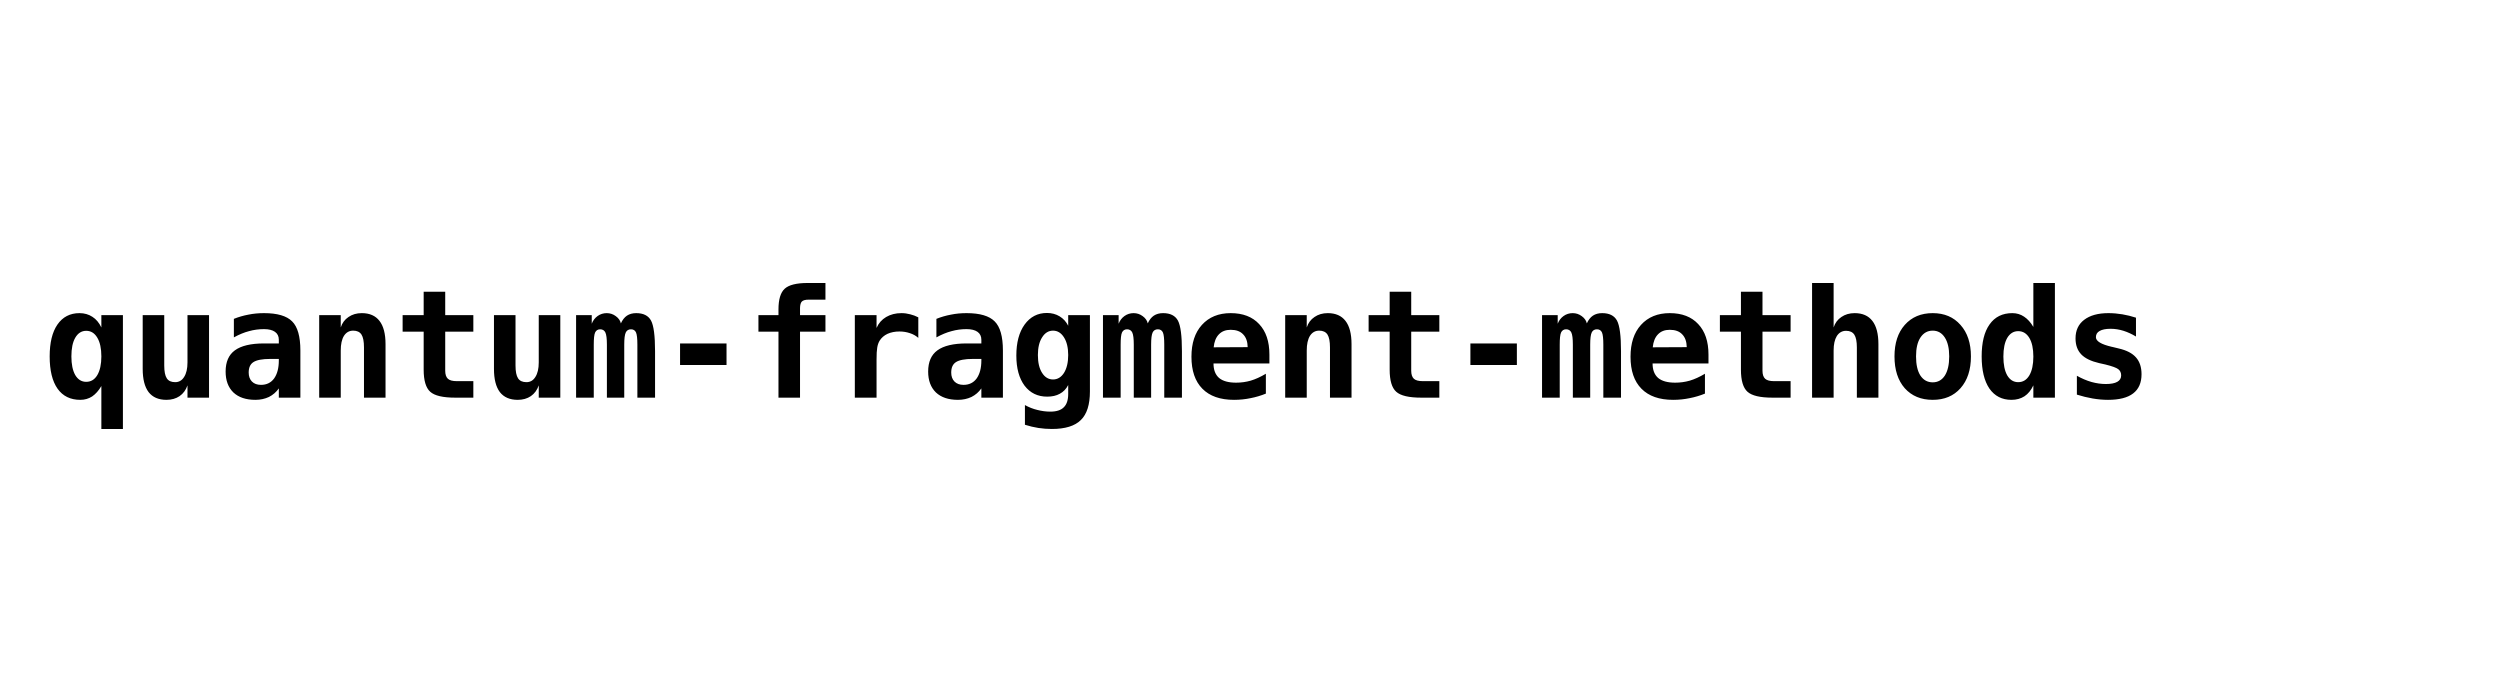
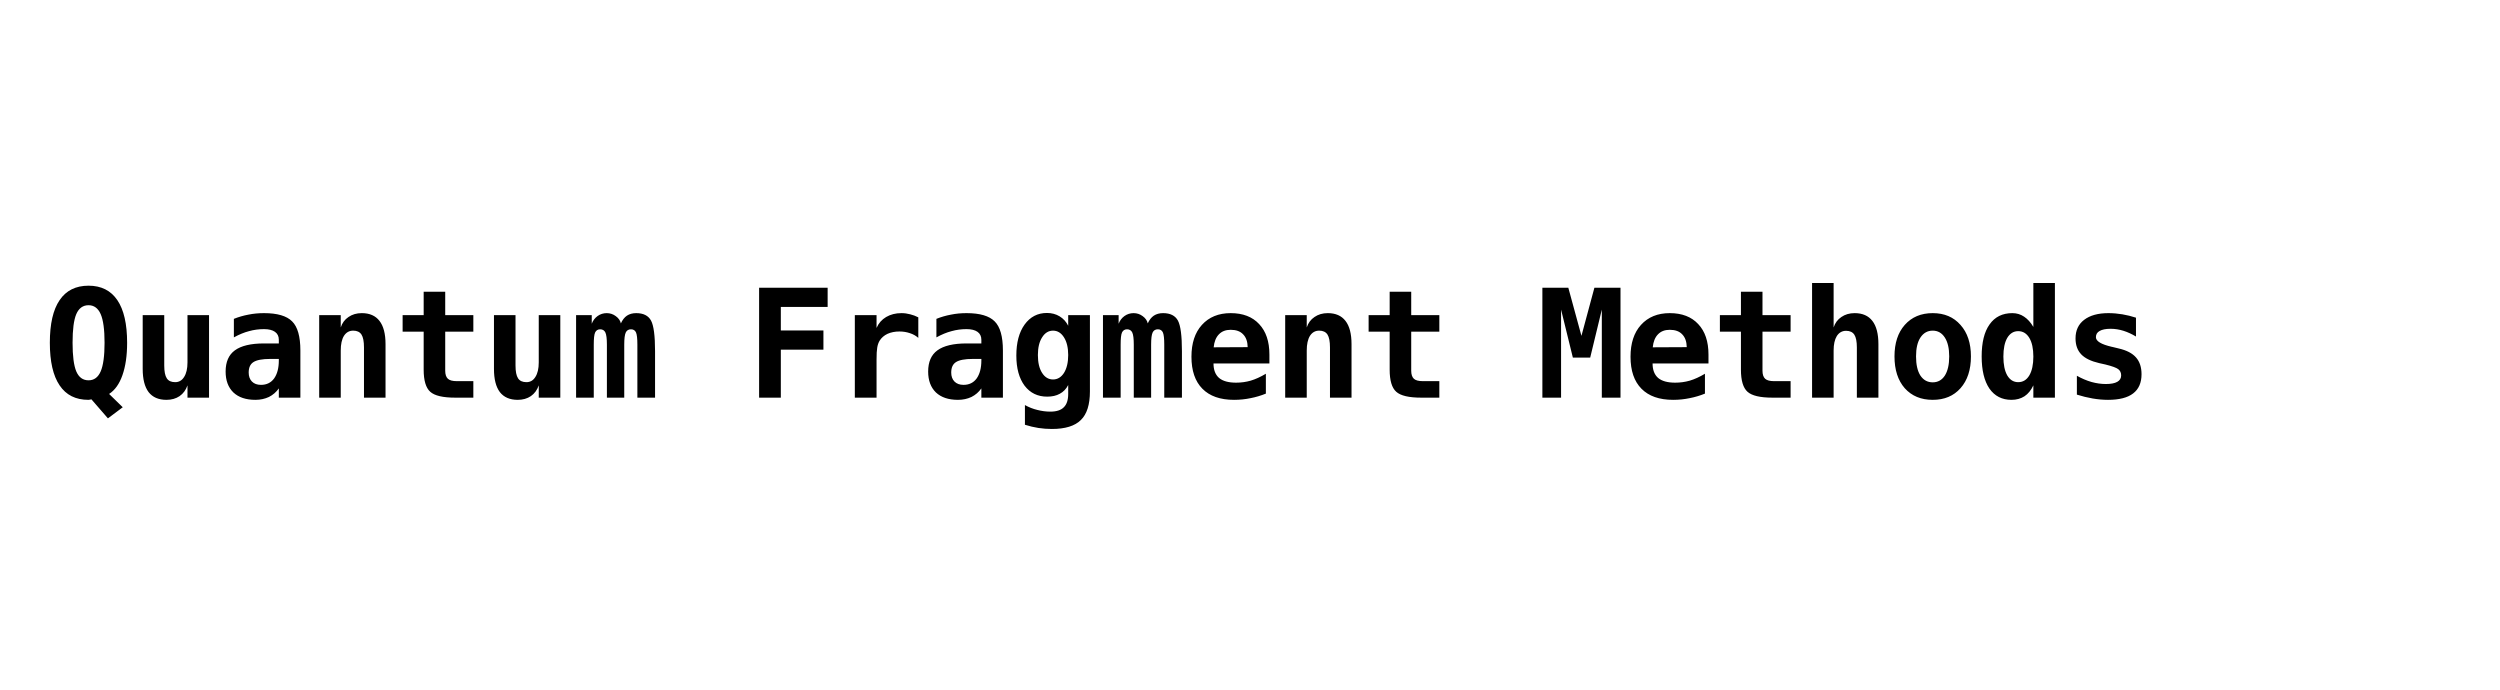
- <svg xmlns="http://www.w3.org/2000/svg" data-generated="qpubench" viewBox="0 0 232 64" width="232" height="64" role="img" aria-label="quantum-fragment-methods">
+ <svg xmlns="http://www.w3.org/2000/svg" data-generated="qpubench" viewBox="0 0 232 64" width="232" height="64" role="img" aria-label="Quantum Fragment Methods">
  <style>
    text { font-family: "IBM Plex Mono", ui-monospace, SFMono-Regular, Menlo, Consolas, monospace; fill: #000000; letter-spacing: -0.02em; }
    .wm { font-weight: 600; }
  </style>
-   <text class="wm" x="4" y="36.9" font-size="14">quantum-fragment-methods</text>
+   <text class="wm" x="4" y="36.9" font-size="14">Quantum Fragment Methods</text>
</svg>
